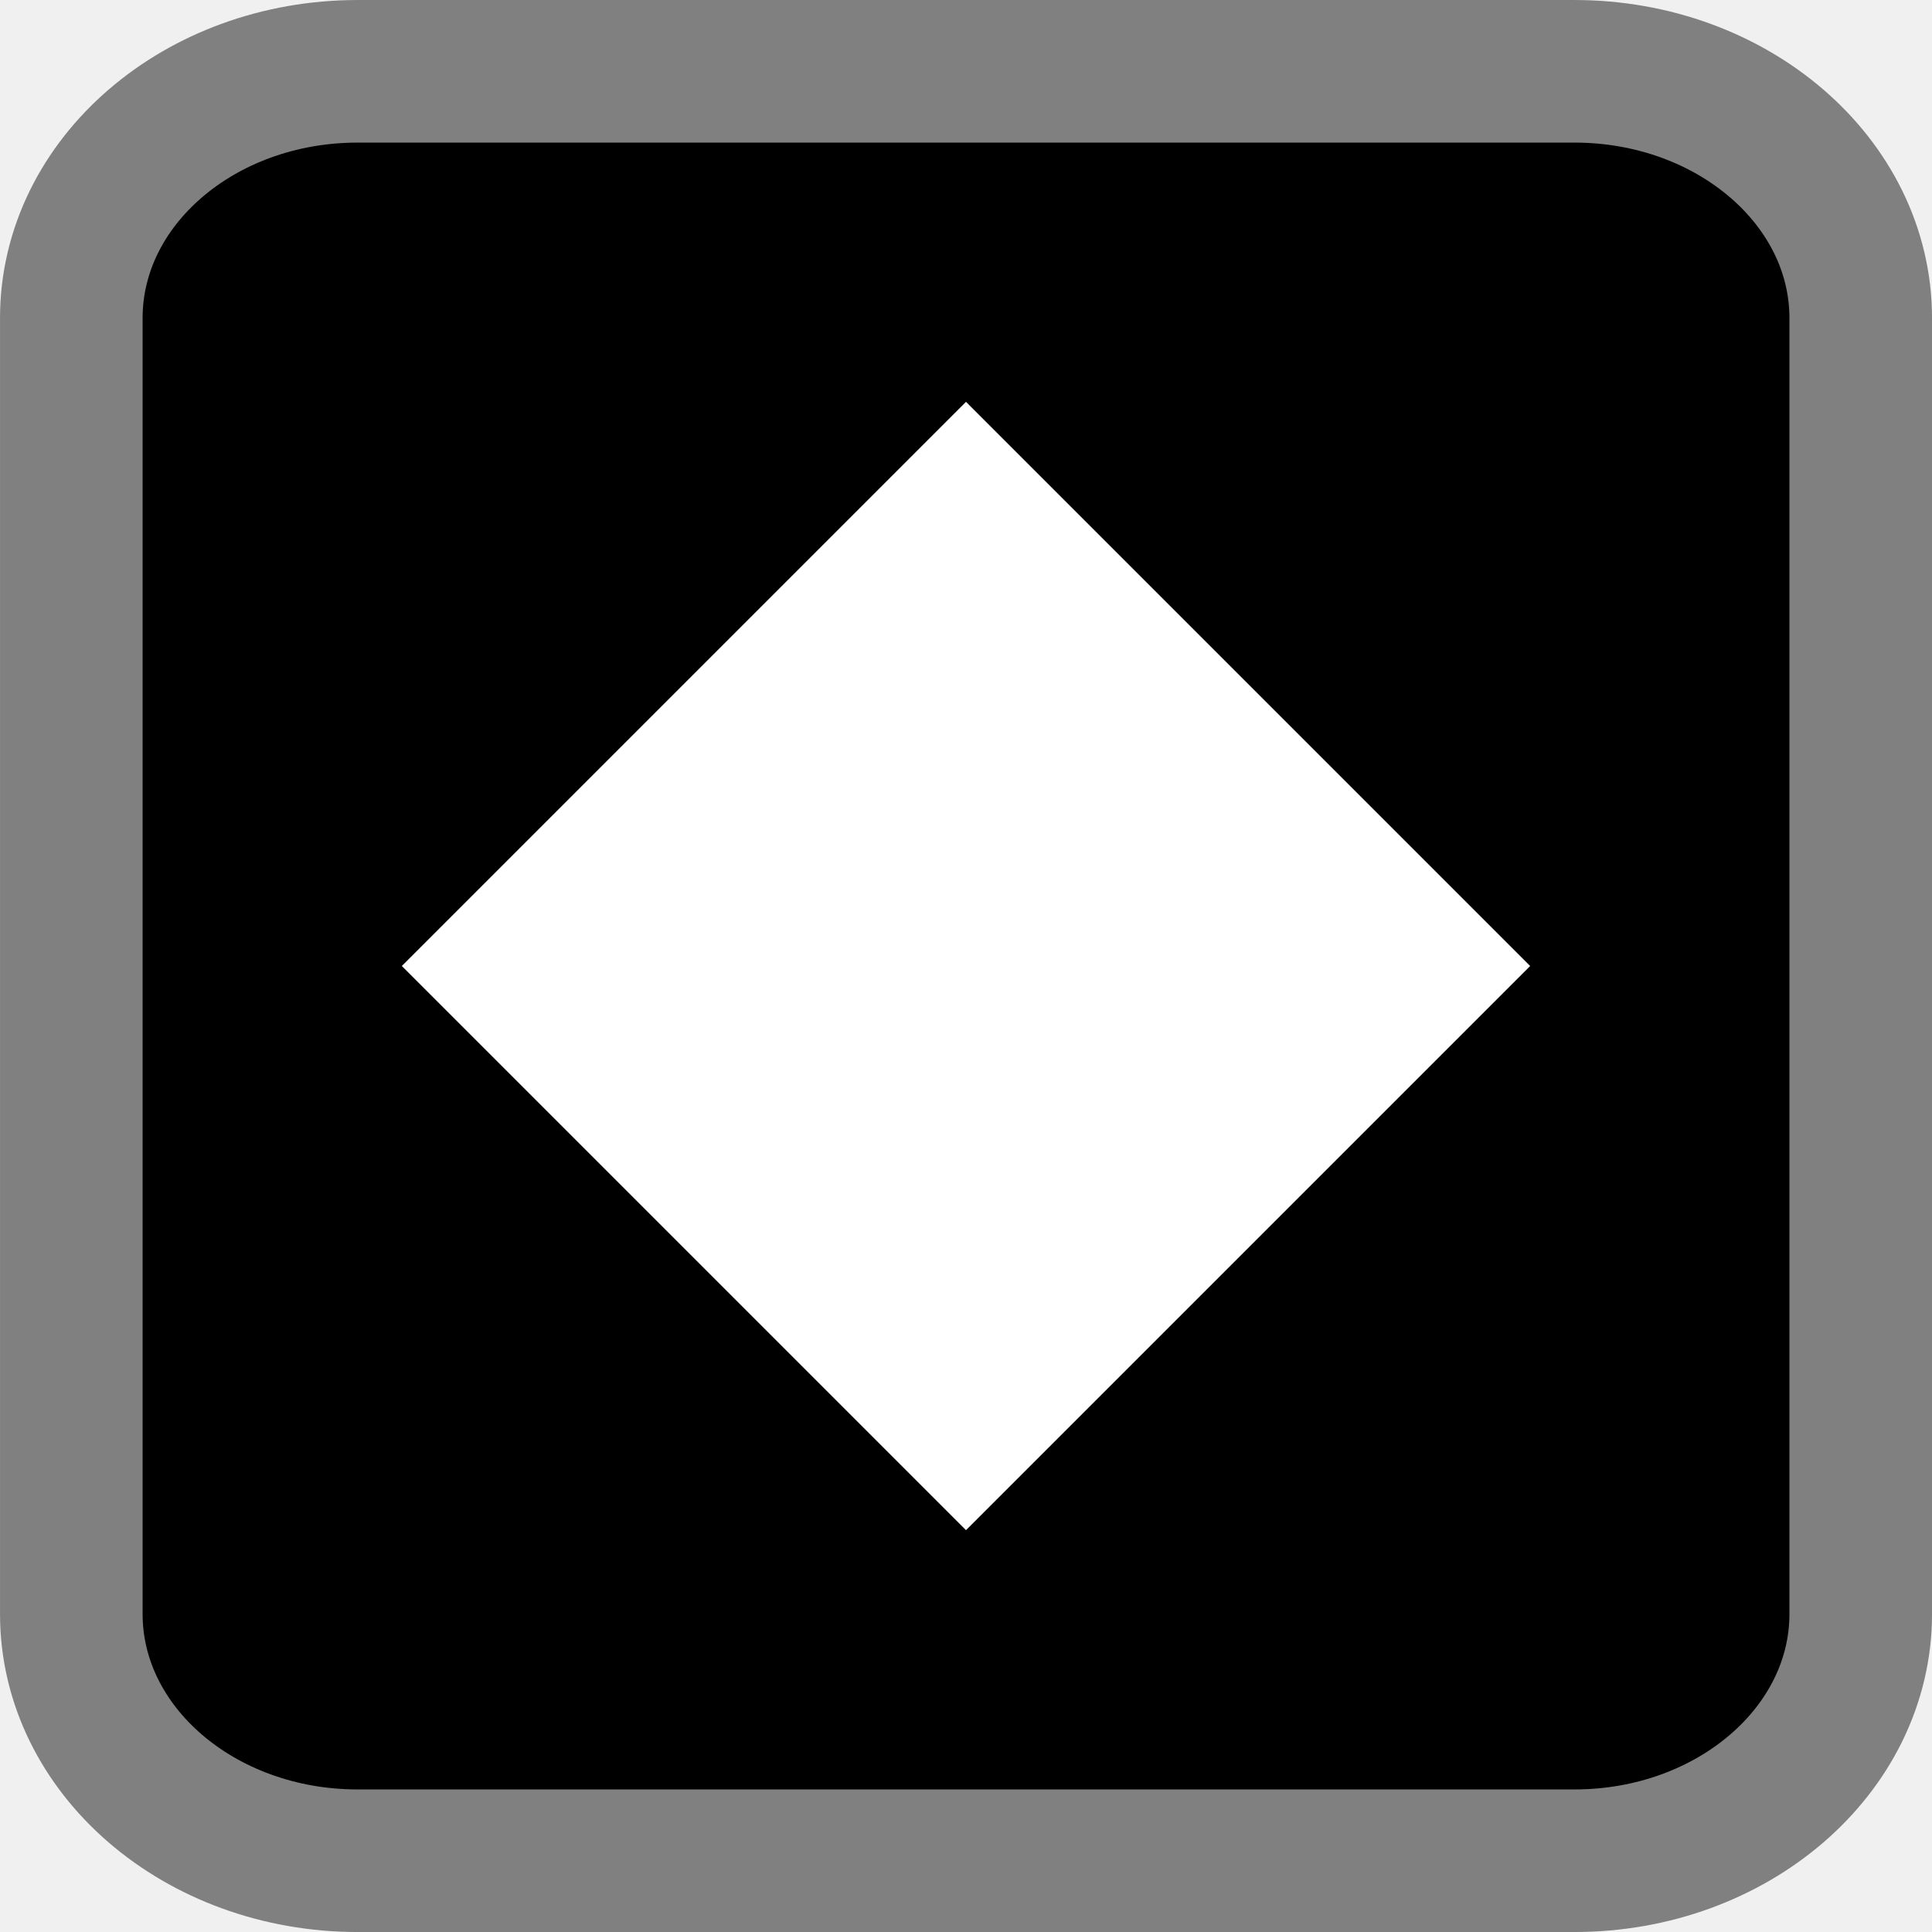
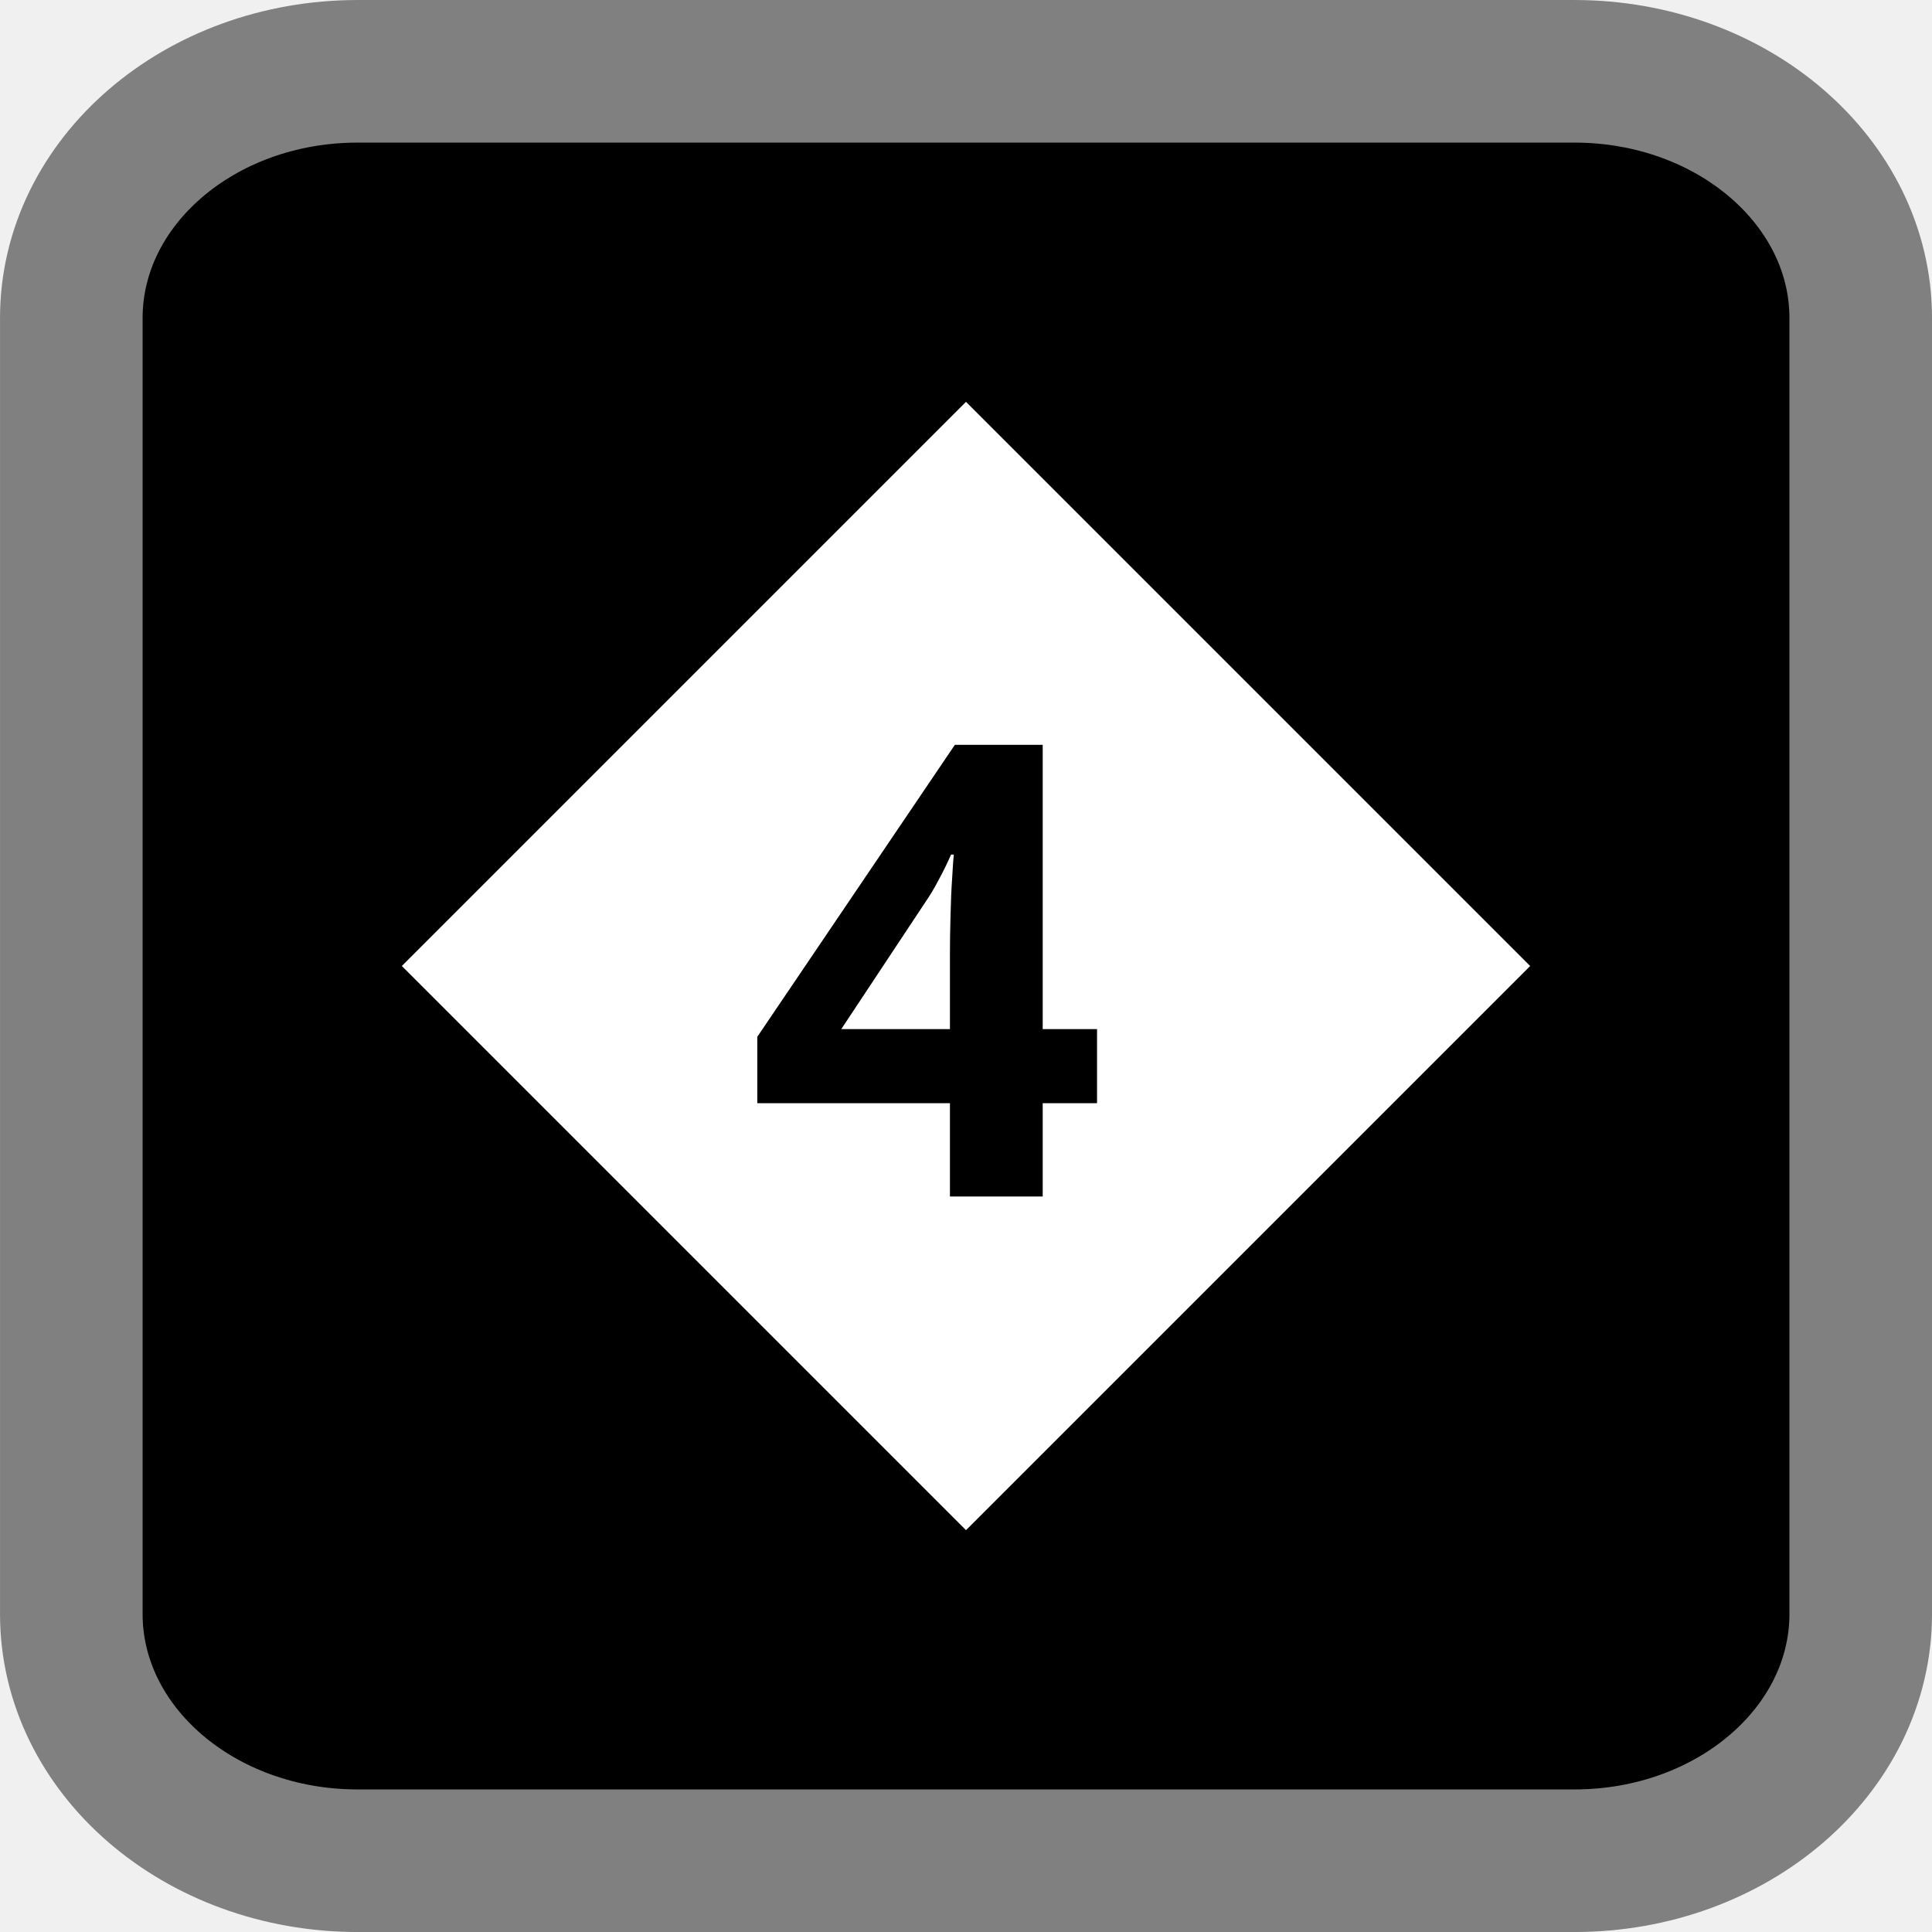
<svg xmlns="http://www.w3.org/2000/svg" version="1.0" width="55" height="55" id="svg2">
  <defs id="defs4" />
  <rect width="50.941" height="50.941" rx="8.151" ry="7.026" x="2.03" y="2.03" id="rect2817" style="fill:#000000;fill-opacity:1;stroke:#808080;stroke-width:4.059;stroke-miterlimit:4;stroke-opacity:1;stroke-dasharray:none" />
  <path d="m 12.5,27.5 15,-15 15,15 -15,15 -15,-15 z" id="path2821" style="fill:#ffffff;fill-opacity:1;stroke:#ffffff;stroke-width:1.5px;stroke-linecap:butt;stroke-linejoin:miter;stroke-opacity:1" />
+   <text x="21.247" y="34.061" id="text2985" xml:space="preserve" style="font-size:11px;font-style:normal;font-weight:normal;line-height:125%;letter-spacing:0px;word-spacing:0px;fill:#000000;fill-opacity:1;stroke:none;font-family:Sans">
+     <tspan x="21.247" y="34.061" id="tspan2987" style="font-size:18px;font-weight:bold;-inkscape-font-specification:Sans Bold">4</tspan>
+   </text>
</svg>
